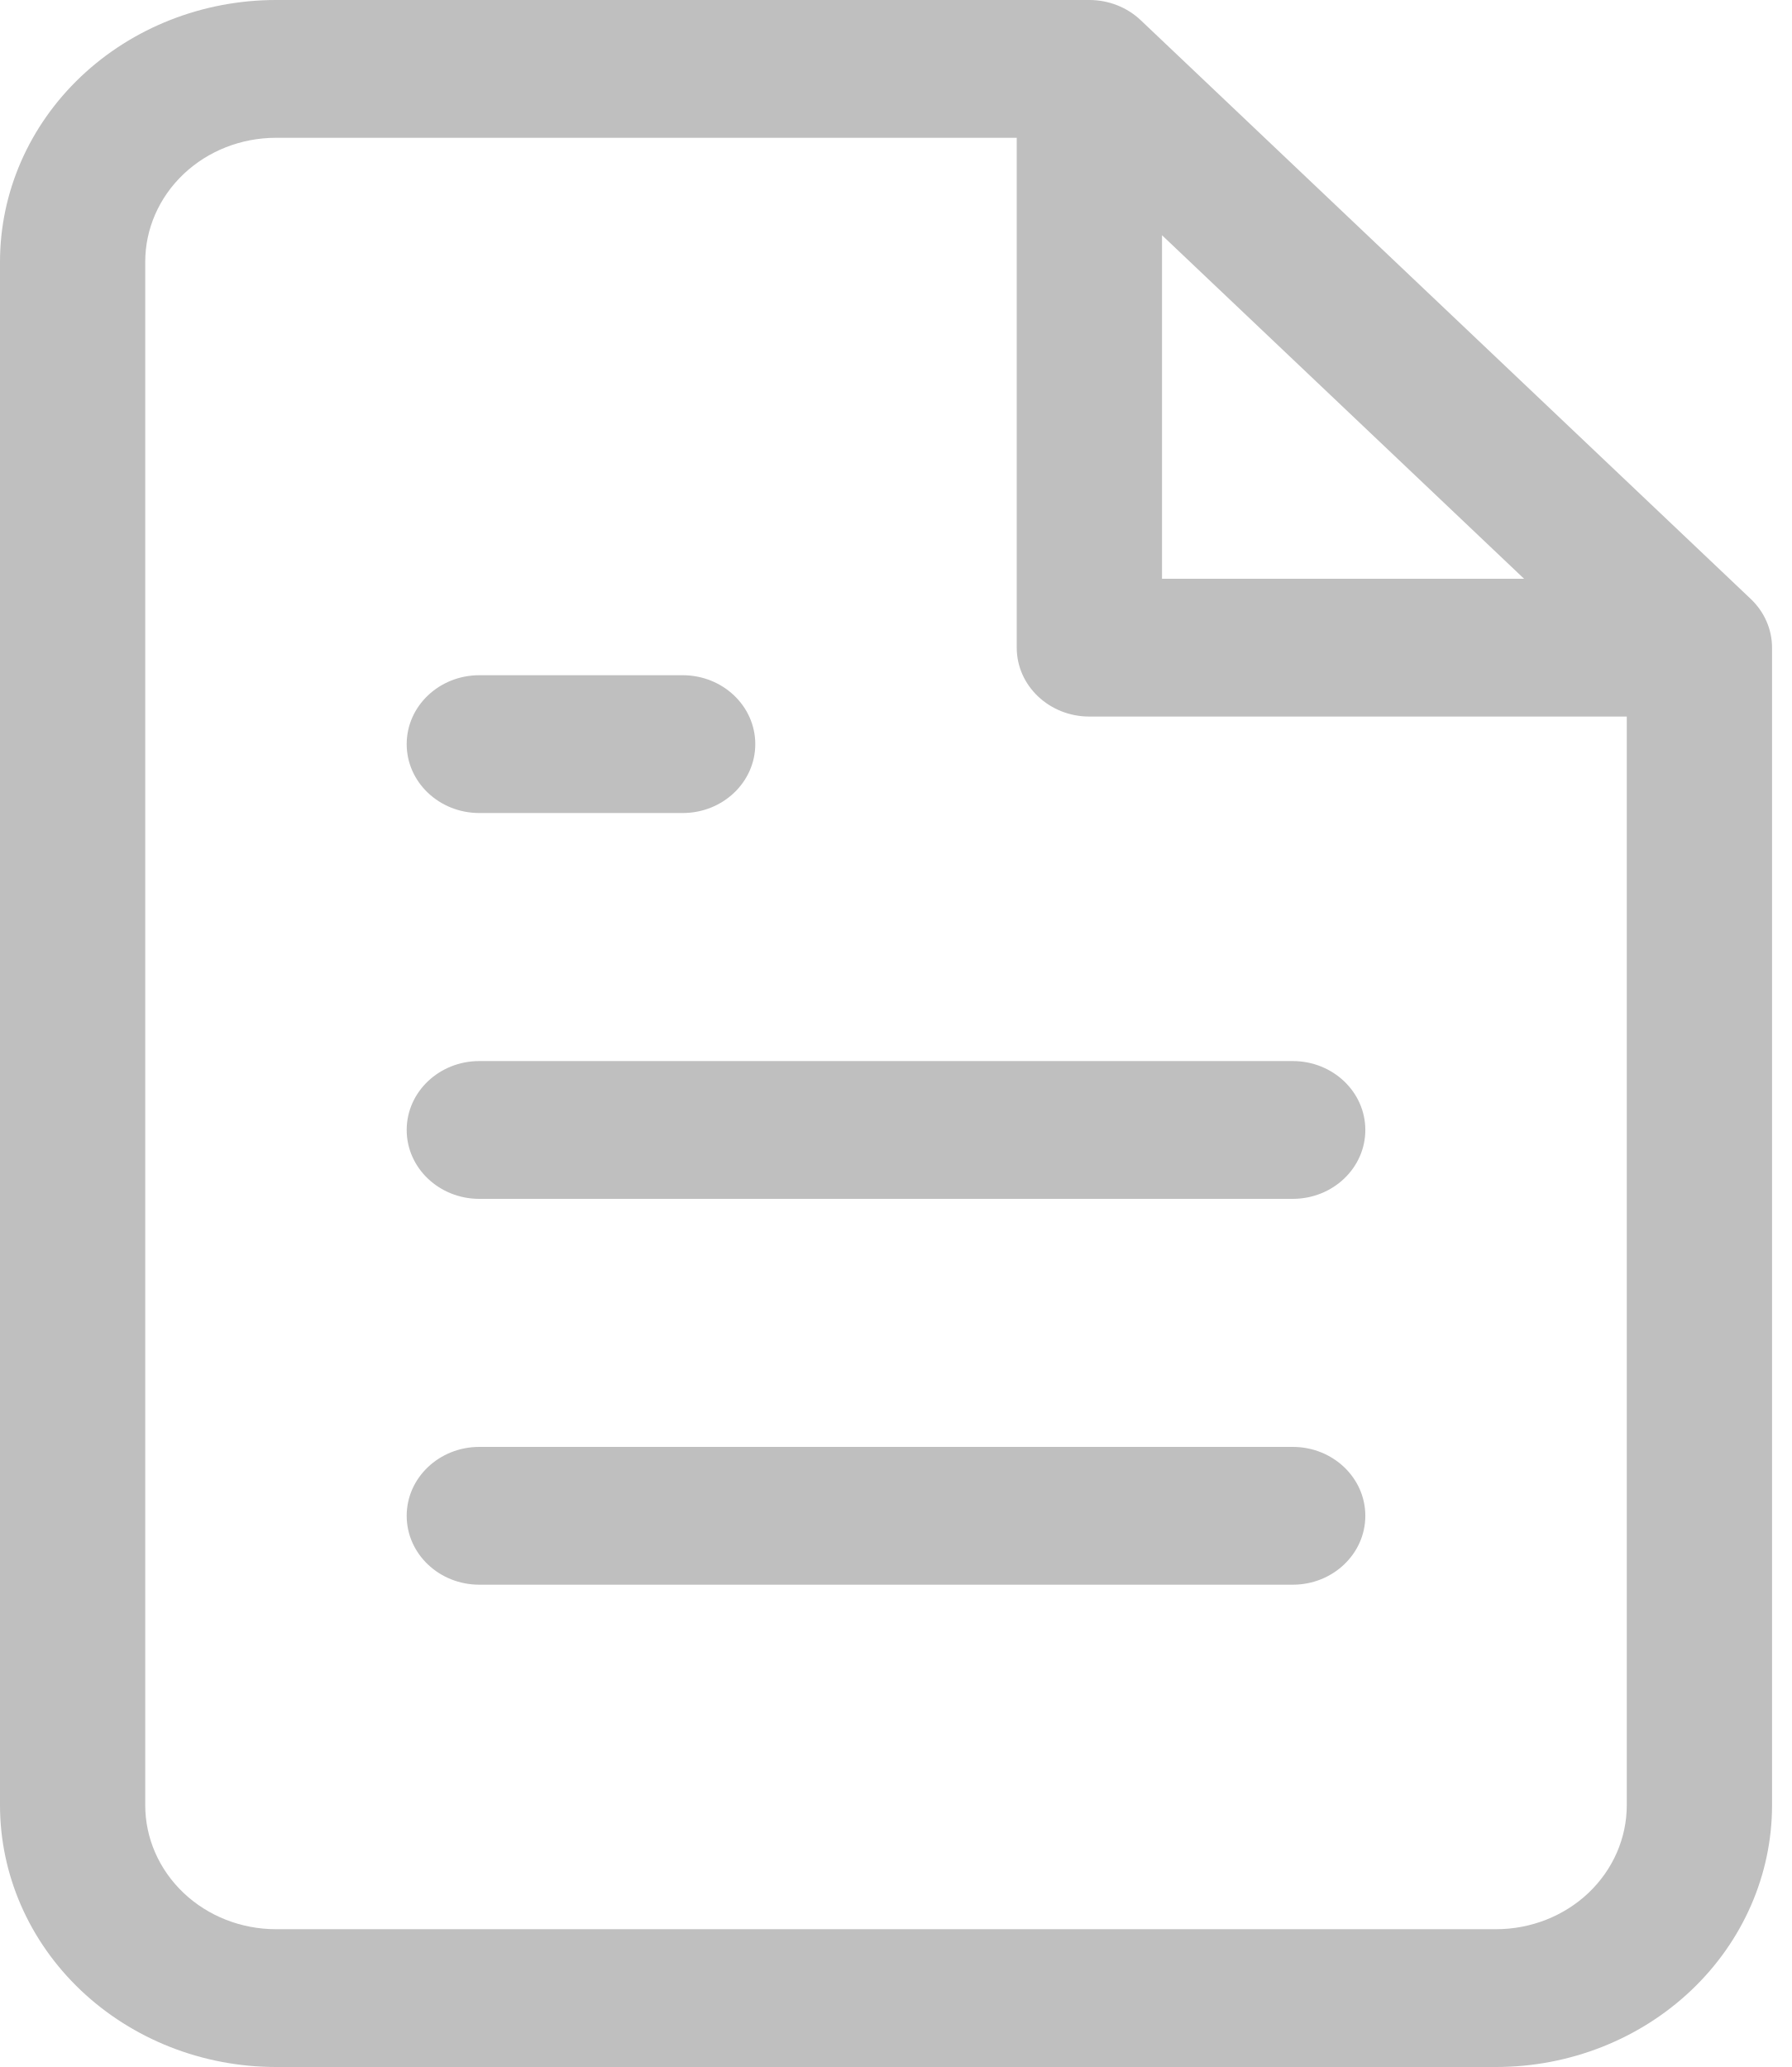
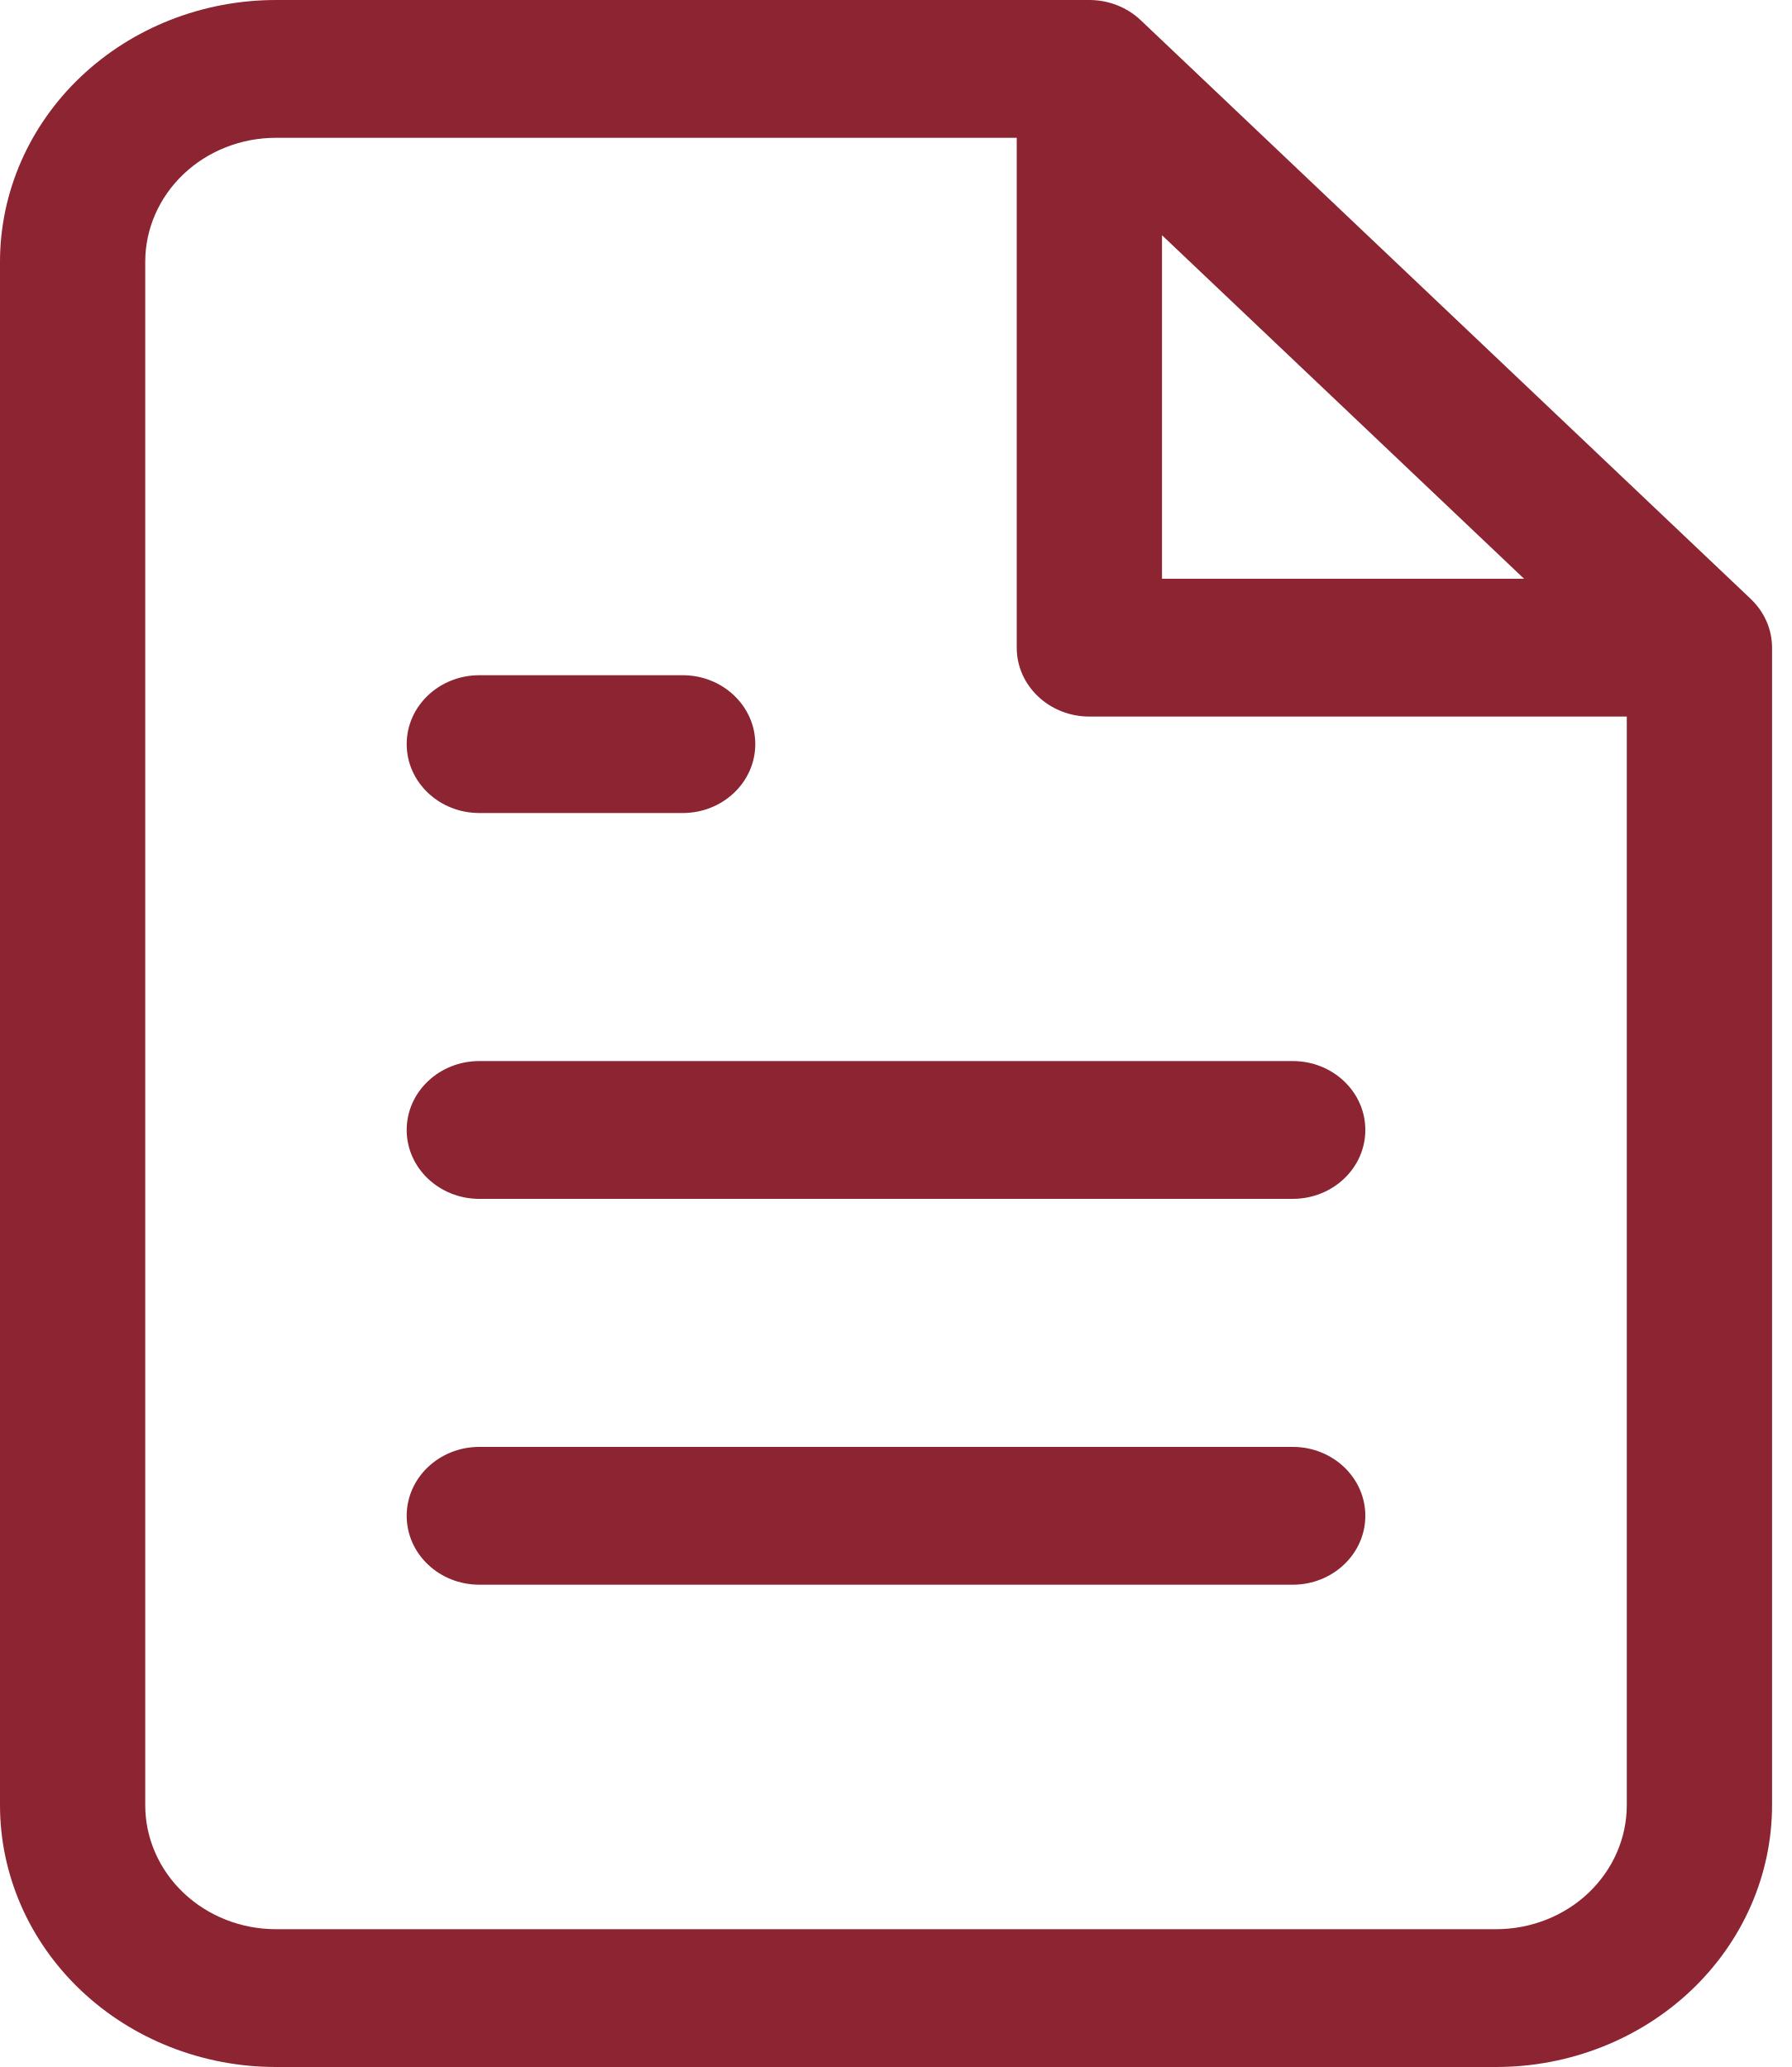
<svg xmlns="http://www.w3.org/2000/svg" width="52" height="60" viewBox="0 0 52 60" fill="none">
-   <path fill-rule="evenodd" clip-rule="evenodd" d="M2.346 2.226C3.848 0.801 5.885 0 8.009 0H31.616C32.175 0 32.711 0.211 33.106 0.586L50.811 17.386C51.206 17.761 51.429 18.27 51.429 18.8V52.4C51.429 54.416 50.585 56.349 49.083 57.774C47.581 59.199 45.543 60 43.419 60H8.009C5.885 60 3.848 59.199 2.346 57.774C0.844 56.349 0 54.416 0 52.4V7.6C0 5.584 0.844 3.651 2.346 2.226ZM8.009 4C7.003 4 6.038 4.379 5.327 5.054C4.615 5.73 4.215 6.645 4.215 7.6V52.4C4.215 53.355 4.615 54.27 5.327 54.946C6.038 55.621 7.003 56 8.009 56H43.419C44.425 56 45.39 55.621 46.102 54.946C46.813 54.27 47.213 53.355 47.213 52.4V20.8H31.616C30.452 20.8 29.508 19.905 29.508 18.8V4H8.009ZM33.724 6.828L44.232 16.8H33.724V6.828ZM11.803 21.6C11.803 20.495 12.747 19.6 13.911 19.6H19.813C20.977 19.6 21.92 20.495 21.92 21.6C21.92 22.705 20.977 23.6 19.813 23.6H13.911C12.747 23.6 11.803 22.705 11.803 21.6ZM11.803 32.8C11.803 31.695 12.747 30.8 13.911 30.8H37.518C38.682 30.8 39.625 31.695 39.625 32.8C39.625 33.905 38.682 34.8 37.518 34.8H13.911C12.747 34.8 11.803 33.905 11.803 32.8ZM11.803 44C11.803 42.895 12.747 42 13.911 42H37.518C38.682 42 39.625 42.895 39.625 44C39.625 45.105 38.682 46 37.518 46H13.911C12.747 46 11.803 45.105 11.803 44Z" fill="#BFBFBF" />
+   <path fill-rule="evenodd" clip-rule="evenodd" d="M2.346 2.226C3.848 0.801 5.885 0 8.009 0H31.616C32.175 0 32.711 0.211 33.106 0.586L50.811 17.386C51.206 17.761 51.429 18.27 51.429 18.8V52.4C51.429 54.416 50.585 56.349 49.083 57.774C47.581 59.199 45.543 60 43.419 60H8.009C5.885 60 3.848 59.199 2.346 57.774C0.844 56.349 0 54.416 0 52.4V7.6C0 5.584 0.844 3.651 2.346 2.226ZM8.009 4C7.003 4 6.038 4.379 5.327 5.054C4.615 5.73 4.215 6.645 4.215 7.6V52.4C4.215 53.355 4.615 54.27 5.327 54.946C6.038 55.621 7.003 56 8.009 56H43.419C44.425 56 45.39 55.621 46.102 54.946C46.813 54.27 47.213 53.355 47.213 52.4V20.8H31.616C30.452 20.8 29.508 19.905 29.508 18.8V4H8.009ZM33.724 6.828L44.232 16.8H33.724V6.828ZM11.803 21.6C11.803 20.495 12.747 19.6 13.911 19.6H19.813C20.977 19.6 21.92 20.495 21.92 21.6C21.92 22.705 20.977 23.6 19.813 23.6H13.911C12.747 23.6 11.803 22.705 11.803 21.6ZM11.803 32.8C11.803 31.695 12.747 30.8 13.911 30.8H37.518C38.682 30.8 39.625 31.695 39.625 32.8C39.625 33.905 38.682 34.8 37.518 34.8H13.911C12.747 34.8 11.803 33.905 11.803 32.8ZM11.803 44C11.803 42.895 12.747 42 13.911 42H37.518C38.682 42 39.625 42.895 39.625 44C39.625 45.105 38.682 46 37.518 46H13.911C12.747 46 11.803 45.105 11.803 44Z" fill="#8C2531" />
</svg>
